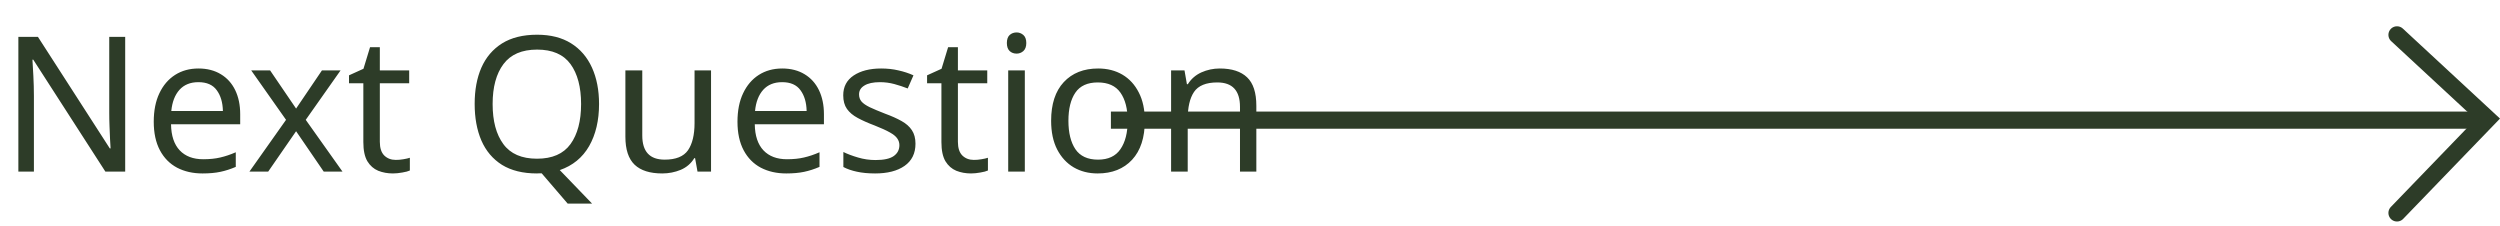
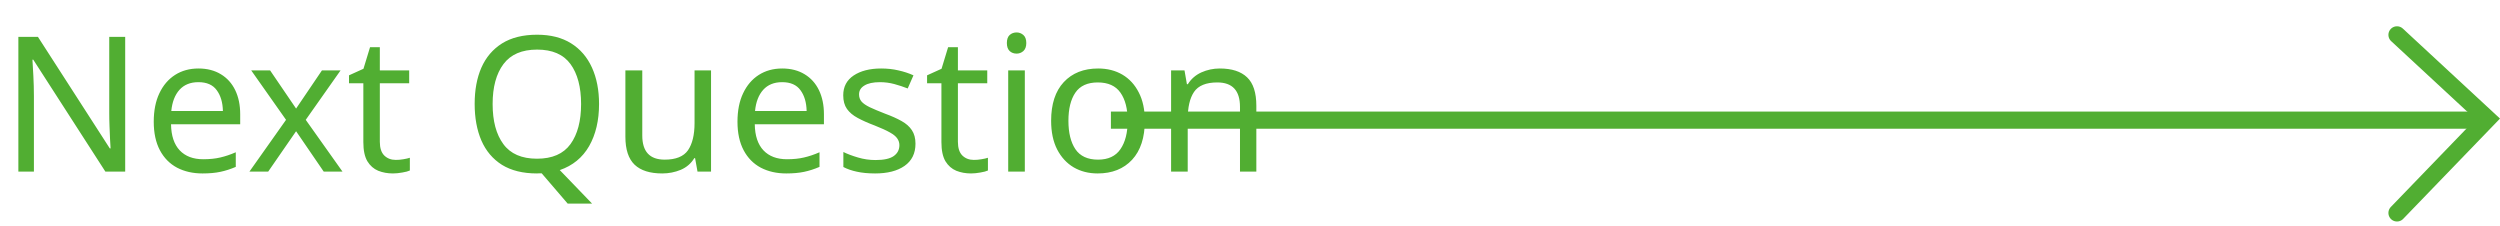
<svg xmlns="http://www.w3.org/2000/svg" width="291.428" height="26.236" viewBox="0 0 291.428 26.236">
  <g id="next_mb" transform="translate(0 3)">
-     <text id="Next_Question" data-name="Next Question" transform="translate(0 17)" fill="#2d3c28" font-size="22" font-family="Screwfix-Regular, Screwfix" text-decoration="underline">
+     <text id="Next_Question" data-name="Next Question" transform="translate(0 17)" fill="#51ae32" font-size="22" font-family="Screwfix-Regular, Screwfix" text-decoration="underline">
      <tspan x="0" y="0">Next Question</tspan>
    </text>
    <g id="Group_57" data-name="Group 57" transform="translate(-148.127 -682.605)">
-       <path id="Path_1" data-name="Path 1" d="M0,0,10.579,9.8,0,20.759" transform="translate(427.547 683.668)" fill="none" stroke="#2d3c28" stroke-linecap="round" stroke-width="2" />
-       <line id="Line_7" data-name="Line 7" x1="159.818" transform="translate(277.626 693.611)" fill="none" stroke="#2d3c28" stroke-width="2" />
+       <path id="Path_1" data-name="Path 1" d="M0,0,10.579,9.8,0,20.759" transform="translate(427.547 683.668)" fill="none" stroke="#51ae32" stroke-linecap="round" stroke-width="2" />
+       <line id="Line_7" data-name="Line 7" x1="159.818" transform="translate(277.626 693.611)" fill="none" stroke="#51ae32" stroke-width="2" />
    </g>
  </g>
</svg>
